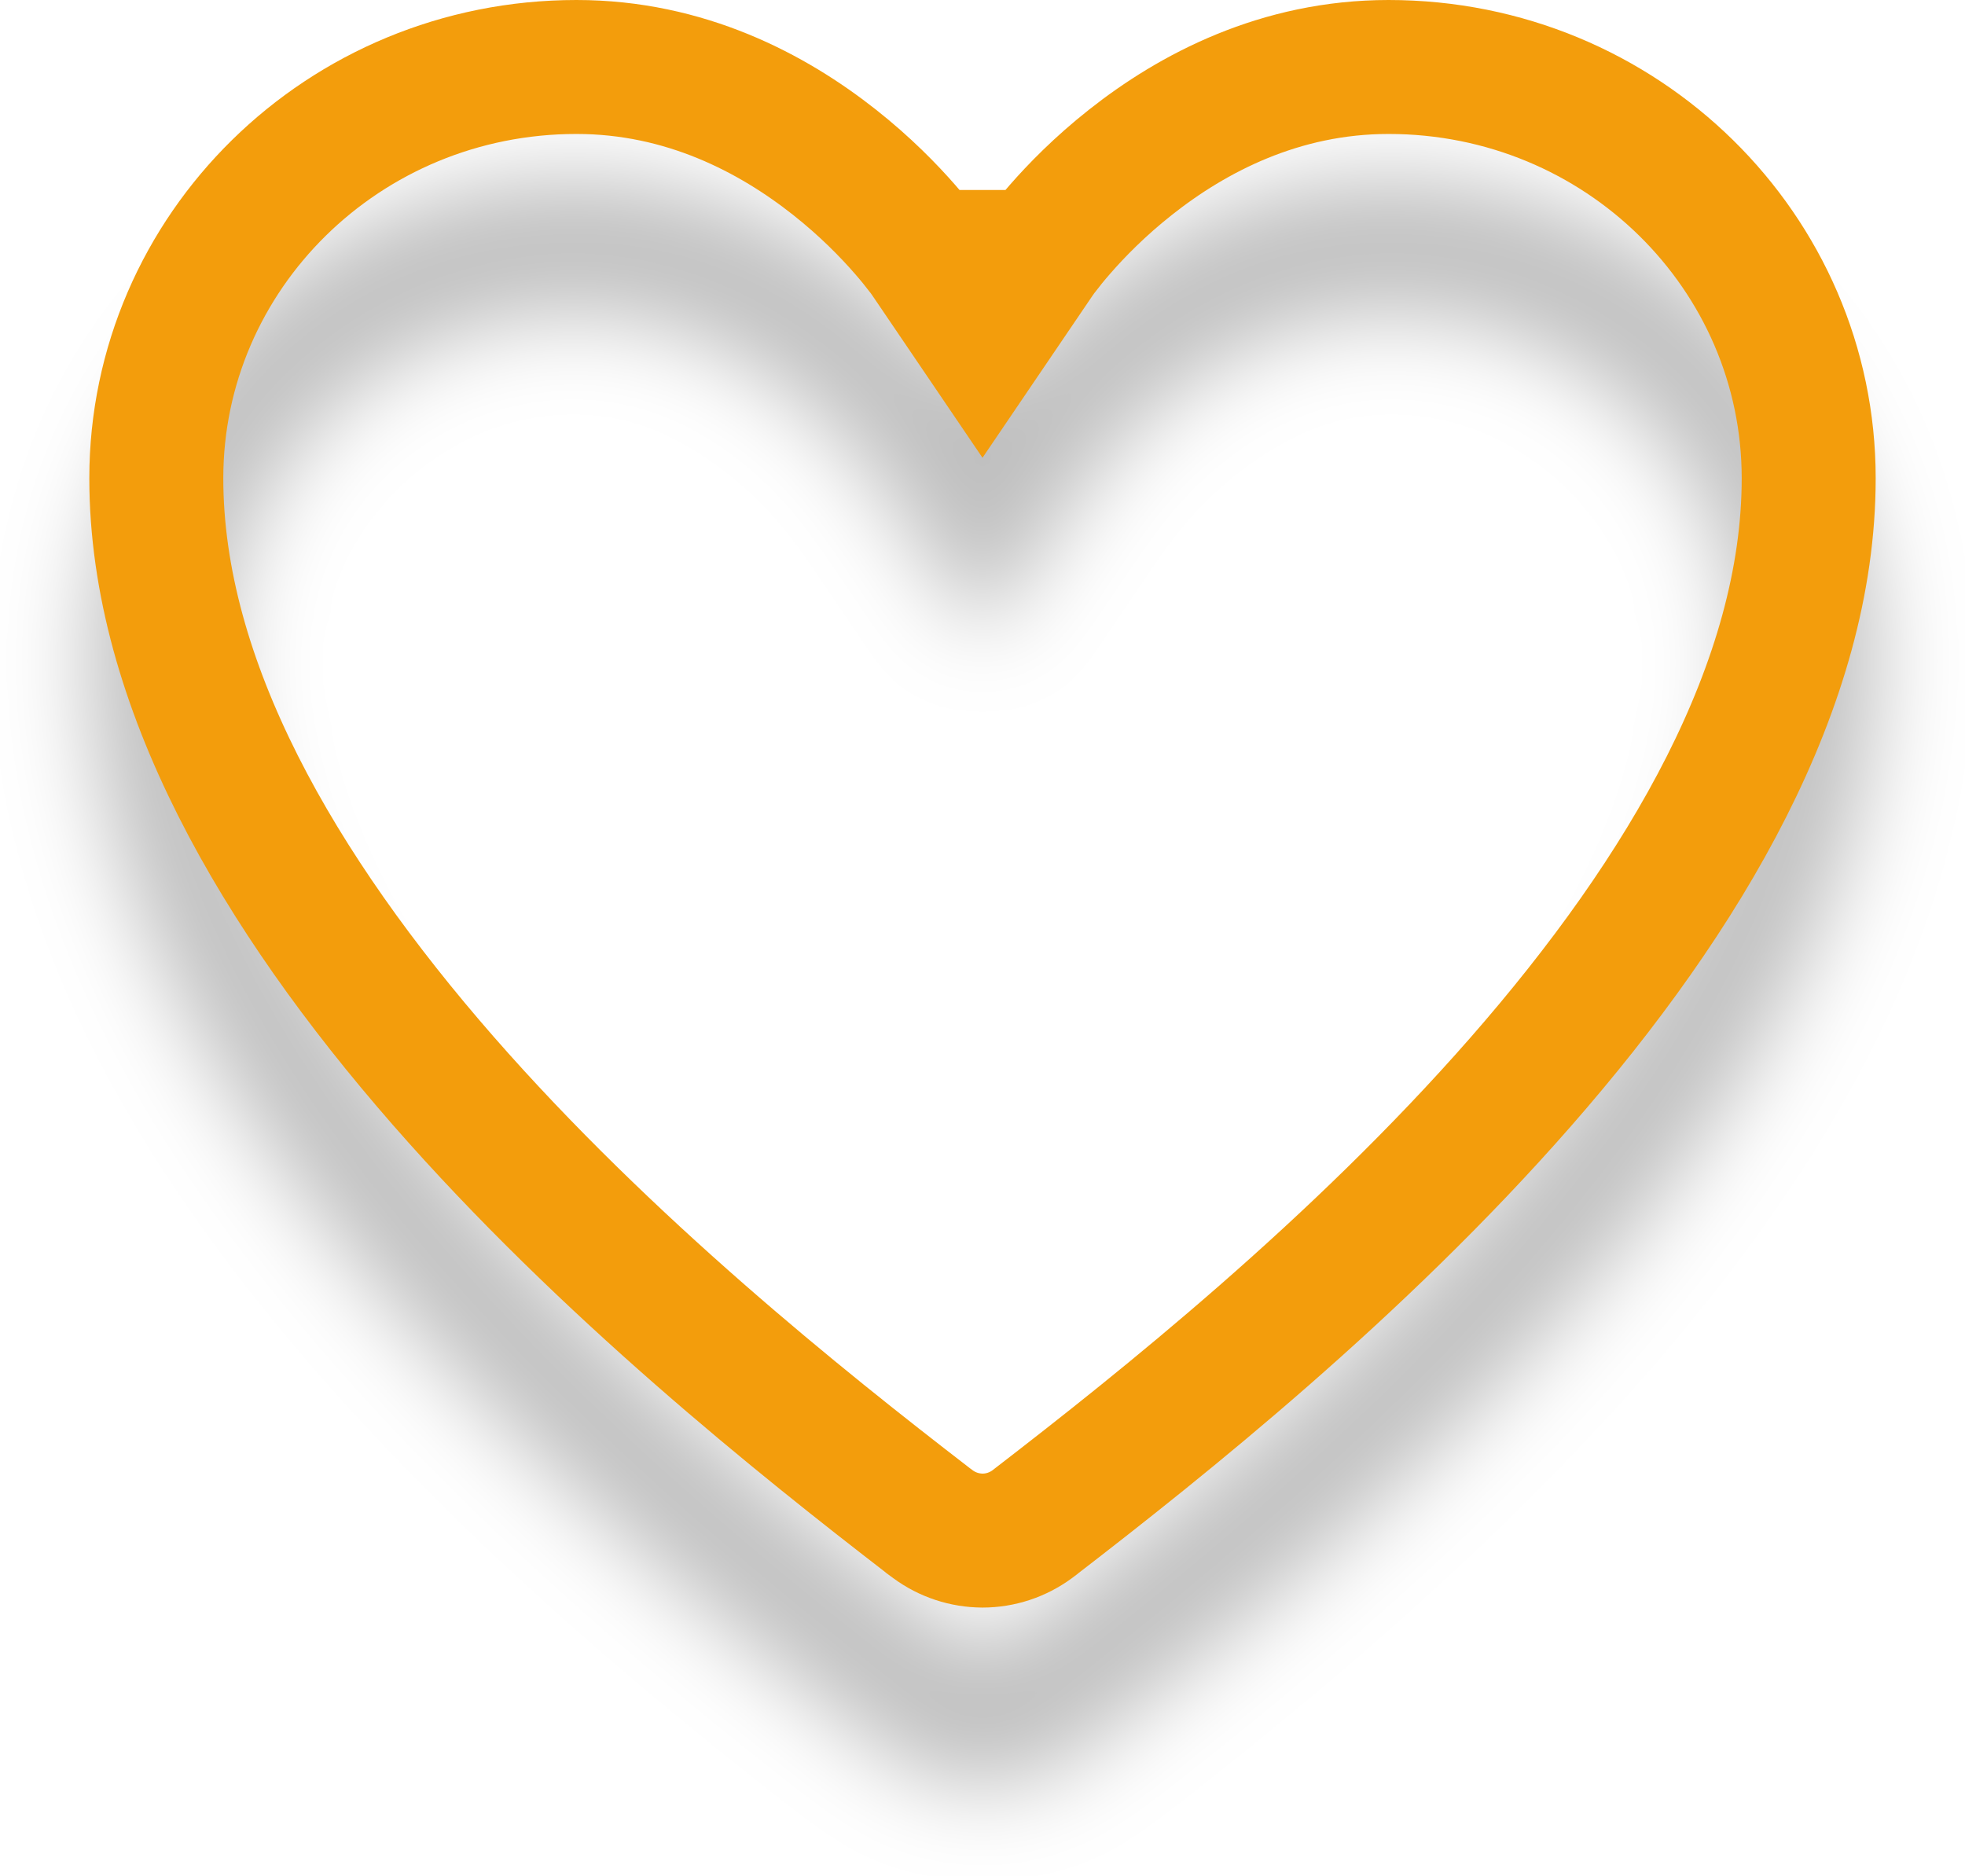
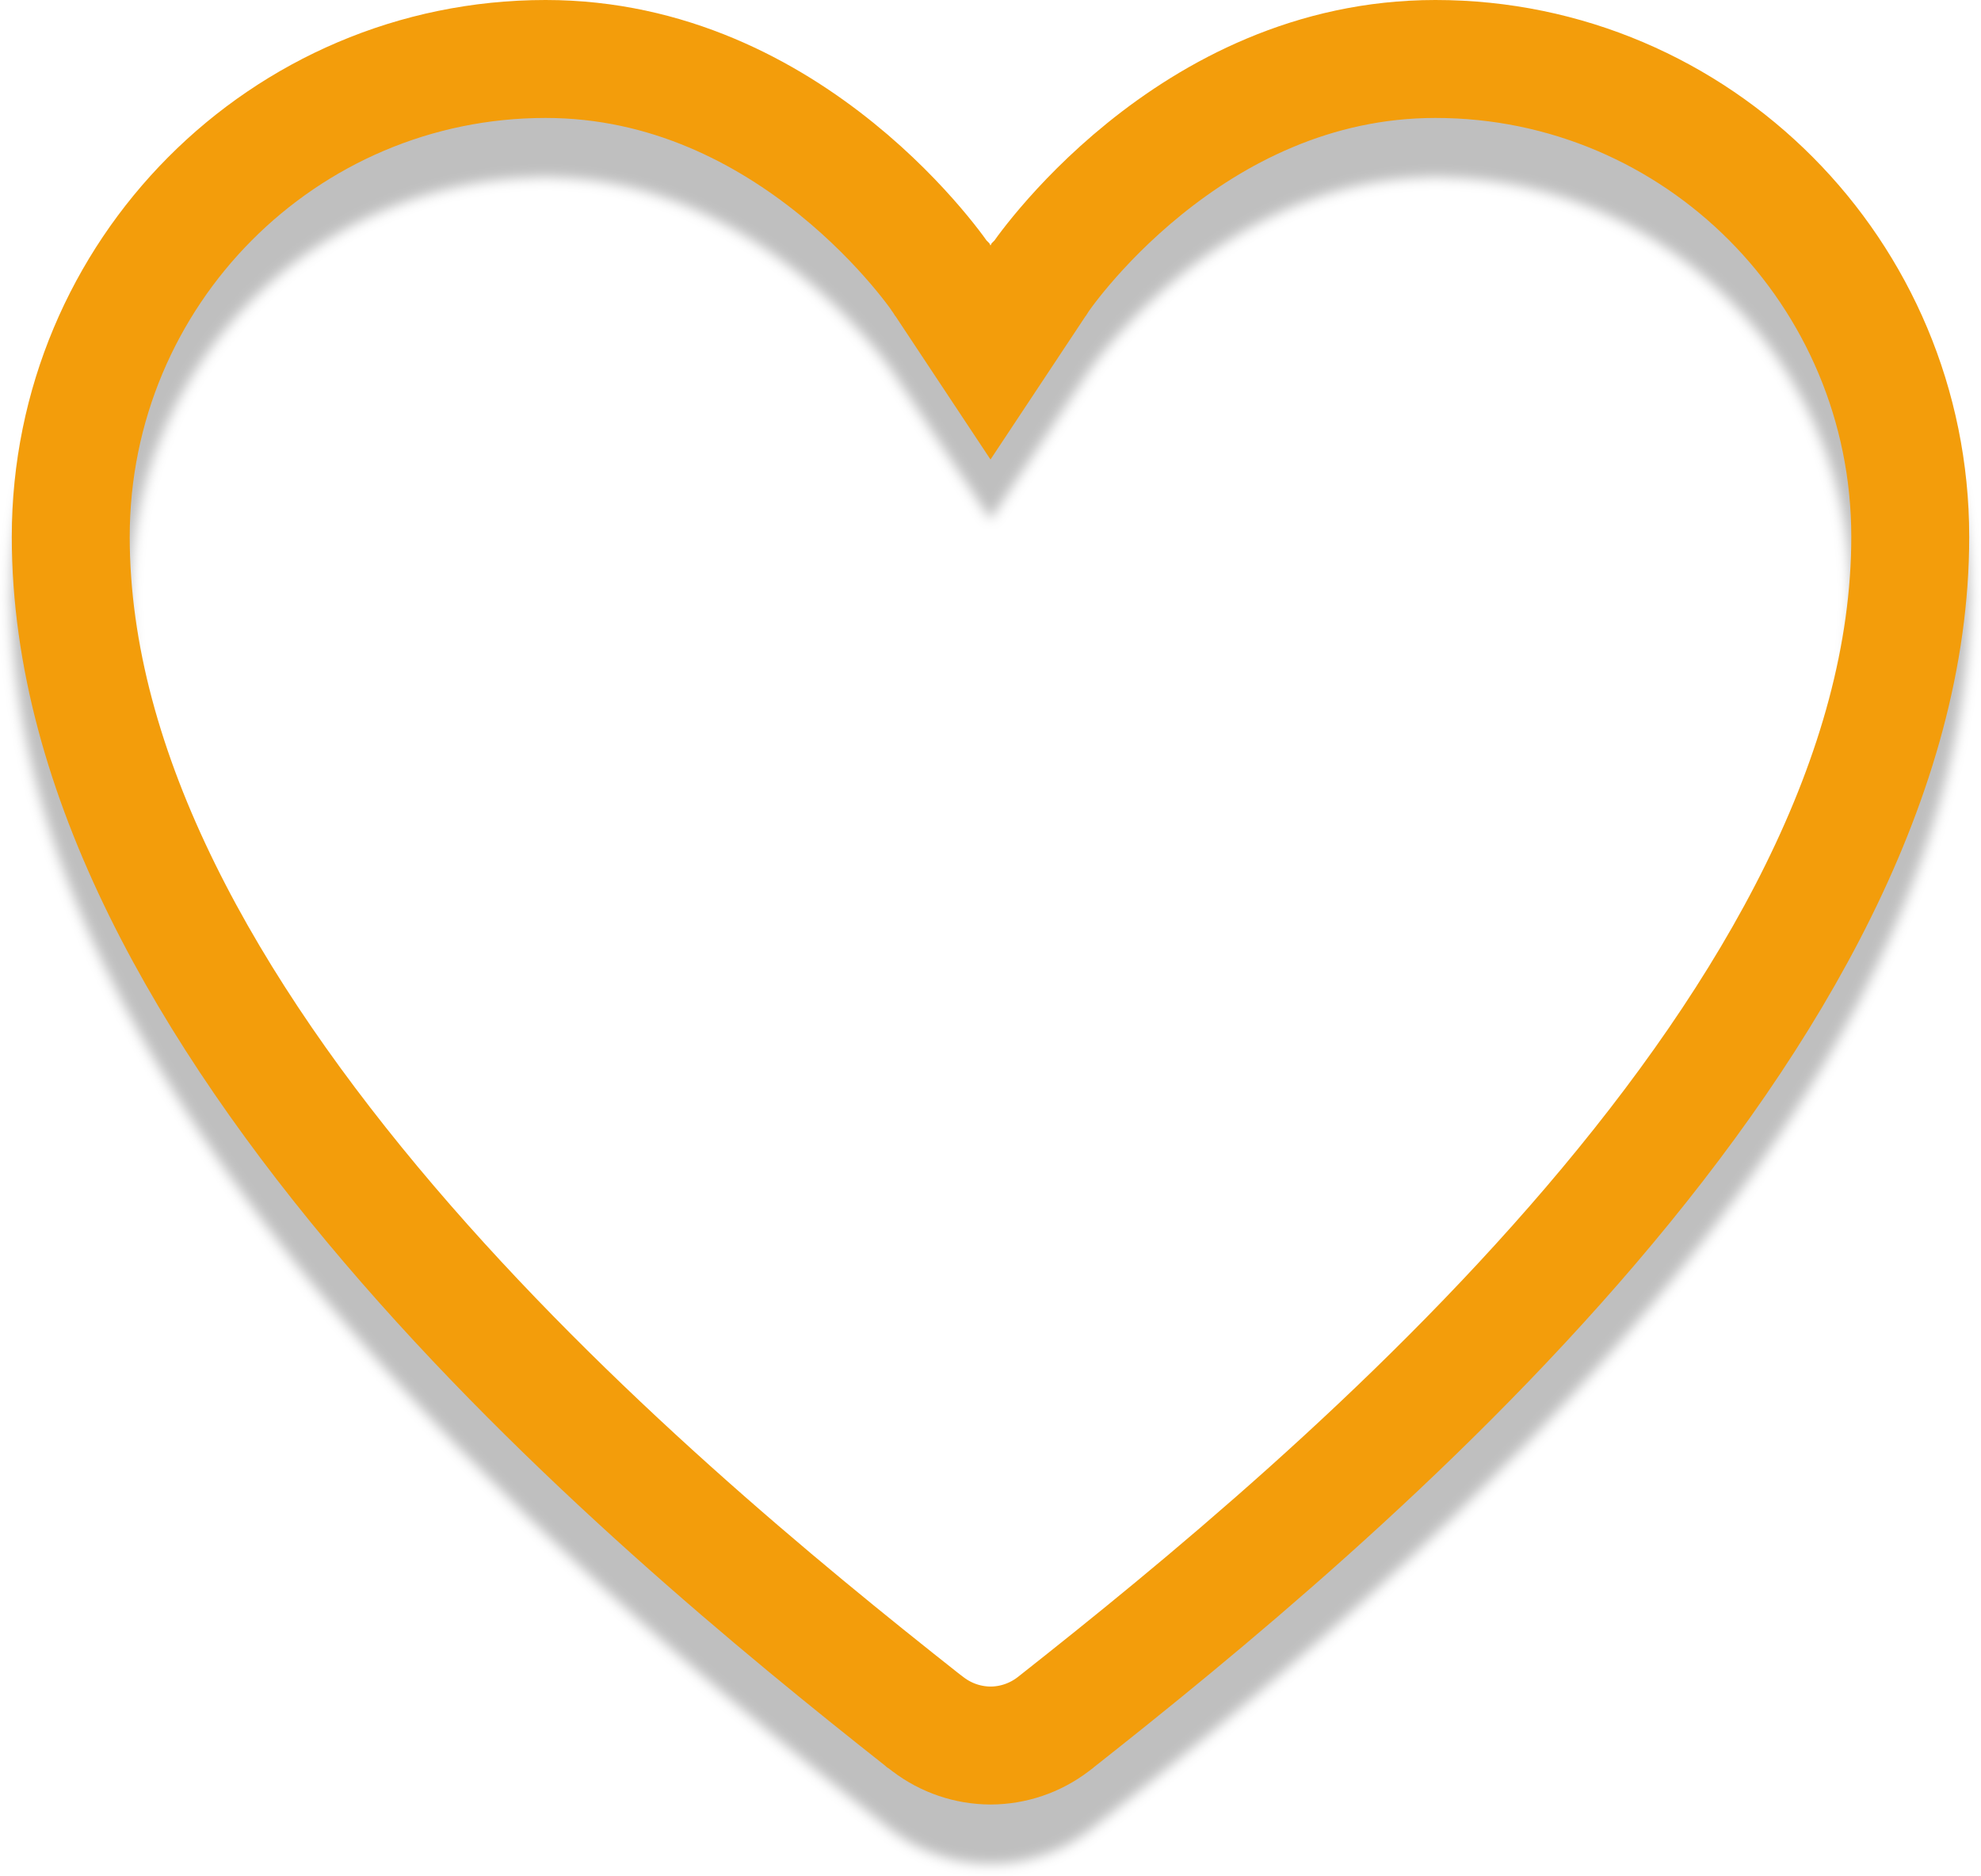
- <svg xmlns="http://www.w3.org/2000/svg" width="22" height="21" viewBox="0 0 22 21" fill="none">
+ <svg xmlns="http://www.w3.org/2000/svg" width="168" height="159" viewBox="0 0 168 159" fill="none">
  <g filter="url(#filter0_d)">
-     <path d="M10.446 17.067L10.389 17.025L10.382 17.019C8.967 15.928 6.786 14.188 4.961 12.1C3.118 9.99 1.75 7.649 1.75 5.355C1.75 2.824 3.843 0.75 6.454 0.75C7.672 0.75 8.648 1.268 9.342 1.816C9.687 2.088 9.952 2.361 10.13 2.565C10.219 2.666 10.284 2.749 10.326 2.804C10.348 2.832 10.363 2.852 10.371 2.864L10.38 2.877L10.38 2.877L10.381 2.877L10.381 2.877L10.381 2.878L11 3.79L11.619 2.878C11.619 2.878 11.619 2.878 11.619 2.878C11.619 2.878 11.619 2.877 11.619 2.877C11.62 2.877 11.62 2.877 11.62 2.877L11.62 2.877L11.629 2.864C11.637 2.852 11.652 2.832 11.674 2.804C11.716 2.749 11.781 2.666 11.87 2.565C12.048 2.361 12.313 2.088 12.658 1.816C13.351 1.268 14.329 0.75 15.546 0.75C18.157 0.75 20.25 2.824 20.25 5.355C20.25 7.655 18.875 10.002 17.024 12.116C15.193 14.208 13.006 15.95 11.595 17.037L11.573 17.054L11.572 17.055L11.556 17.067C11.397 17.184 11.202 17.25 11 17.25C10.799 17.249 10.604 17.184 10.446 17.067Z" stroke="#F39D0C" stroke-width="1.5" />
+     <path d="M78.216 145.827L78.193 145.807L78.169 145.789C66.415 136.509 48.226 121.652 32.995 103.797C17.649 85.809 6 65.573 6 45.517C6 23.112 24.052 5 46.269 5C56.7 5 65.054 9.547 70.951 14.319C73.887 16.694 76.146 19.075 77.663 20.851C78.419 21.736 78.984 22.463 79.349 22.954C79.532 23.199 79.664 23.384 79.745 23.5C79.786 23.558 79.813 23.598 79.828 23.62L79.833 23.627L79.835 23.63L79.837 23.632L79.839 23.636L79.84 23.637L79.84 23.638L84 29.912L88.16 23.638L88.161 23.636L88.163 23.632L88.165 23.63L88.167 23.627L88.172 23.62C88.187 23.598 88.214 23.558 88.255 23.5C88.336 23.384 88.468 23.199 88.651 22.954C89.016 22.463 89.581 21.736 90.337 20.851C91.854 19.075 94.113 16.694 97.049 14.319C102.946 9.547 111.3 5 121.731 5C143.948 5 162 23.112 162 45.517C162 65.621 150.289 85.91 134.886 103.933C119.598 121.822 101.362 136.69 89.643 145.937L89.498 146.052L89.482 146.067L89.297 146.207C87.769 147.368 85.91 147.996 84.001 148C82.097 147.993 80.242 147.366 78.717 146.207L78.224 145.832L78.216 145.827Z" stroke="#F39D0B" stroke-width="10" />
  </g>
  <defs>
-     <filter id="filter0_d" x="0" y="0" width="22" height="21" filterUnits="userSpaceOnUse" color-interpolation-filters="sRGB">
+     <filter id="filter0_d" x="0" y="0" width="168" height="159" filterUnits="userSpaceOnUse" color-interpolation-filters="sRGB">
      <feFlood flood-opacity="0" result="BackgroundImageFix" />
      <feColorMatrix in="SourceAlpha" type="matrix" values="0 0 0 0 0 0 0 0 0 0 0 0 0 0 0 0 0 0 127 0" />
-       <feOffset dy="2" />
+       <feOffset dy="5" />
      <feGaussianBlur stdDeviation="0.5" />
      <feColorMatrix type="matrix" values="0 0 0 0 0 0 0 0 0 0 0 0 0 0 0 0 0 0 0.25 0" />
      <feBlend mode="normal" in2="BackgroundImageFix" result="effect1_dropShadow" />
      <feBlend mode="normal" in="SourceGraphic" in2="effect1_dropShadow" result="shape" />
    </filter>
  </defs>
</svg>
